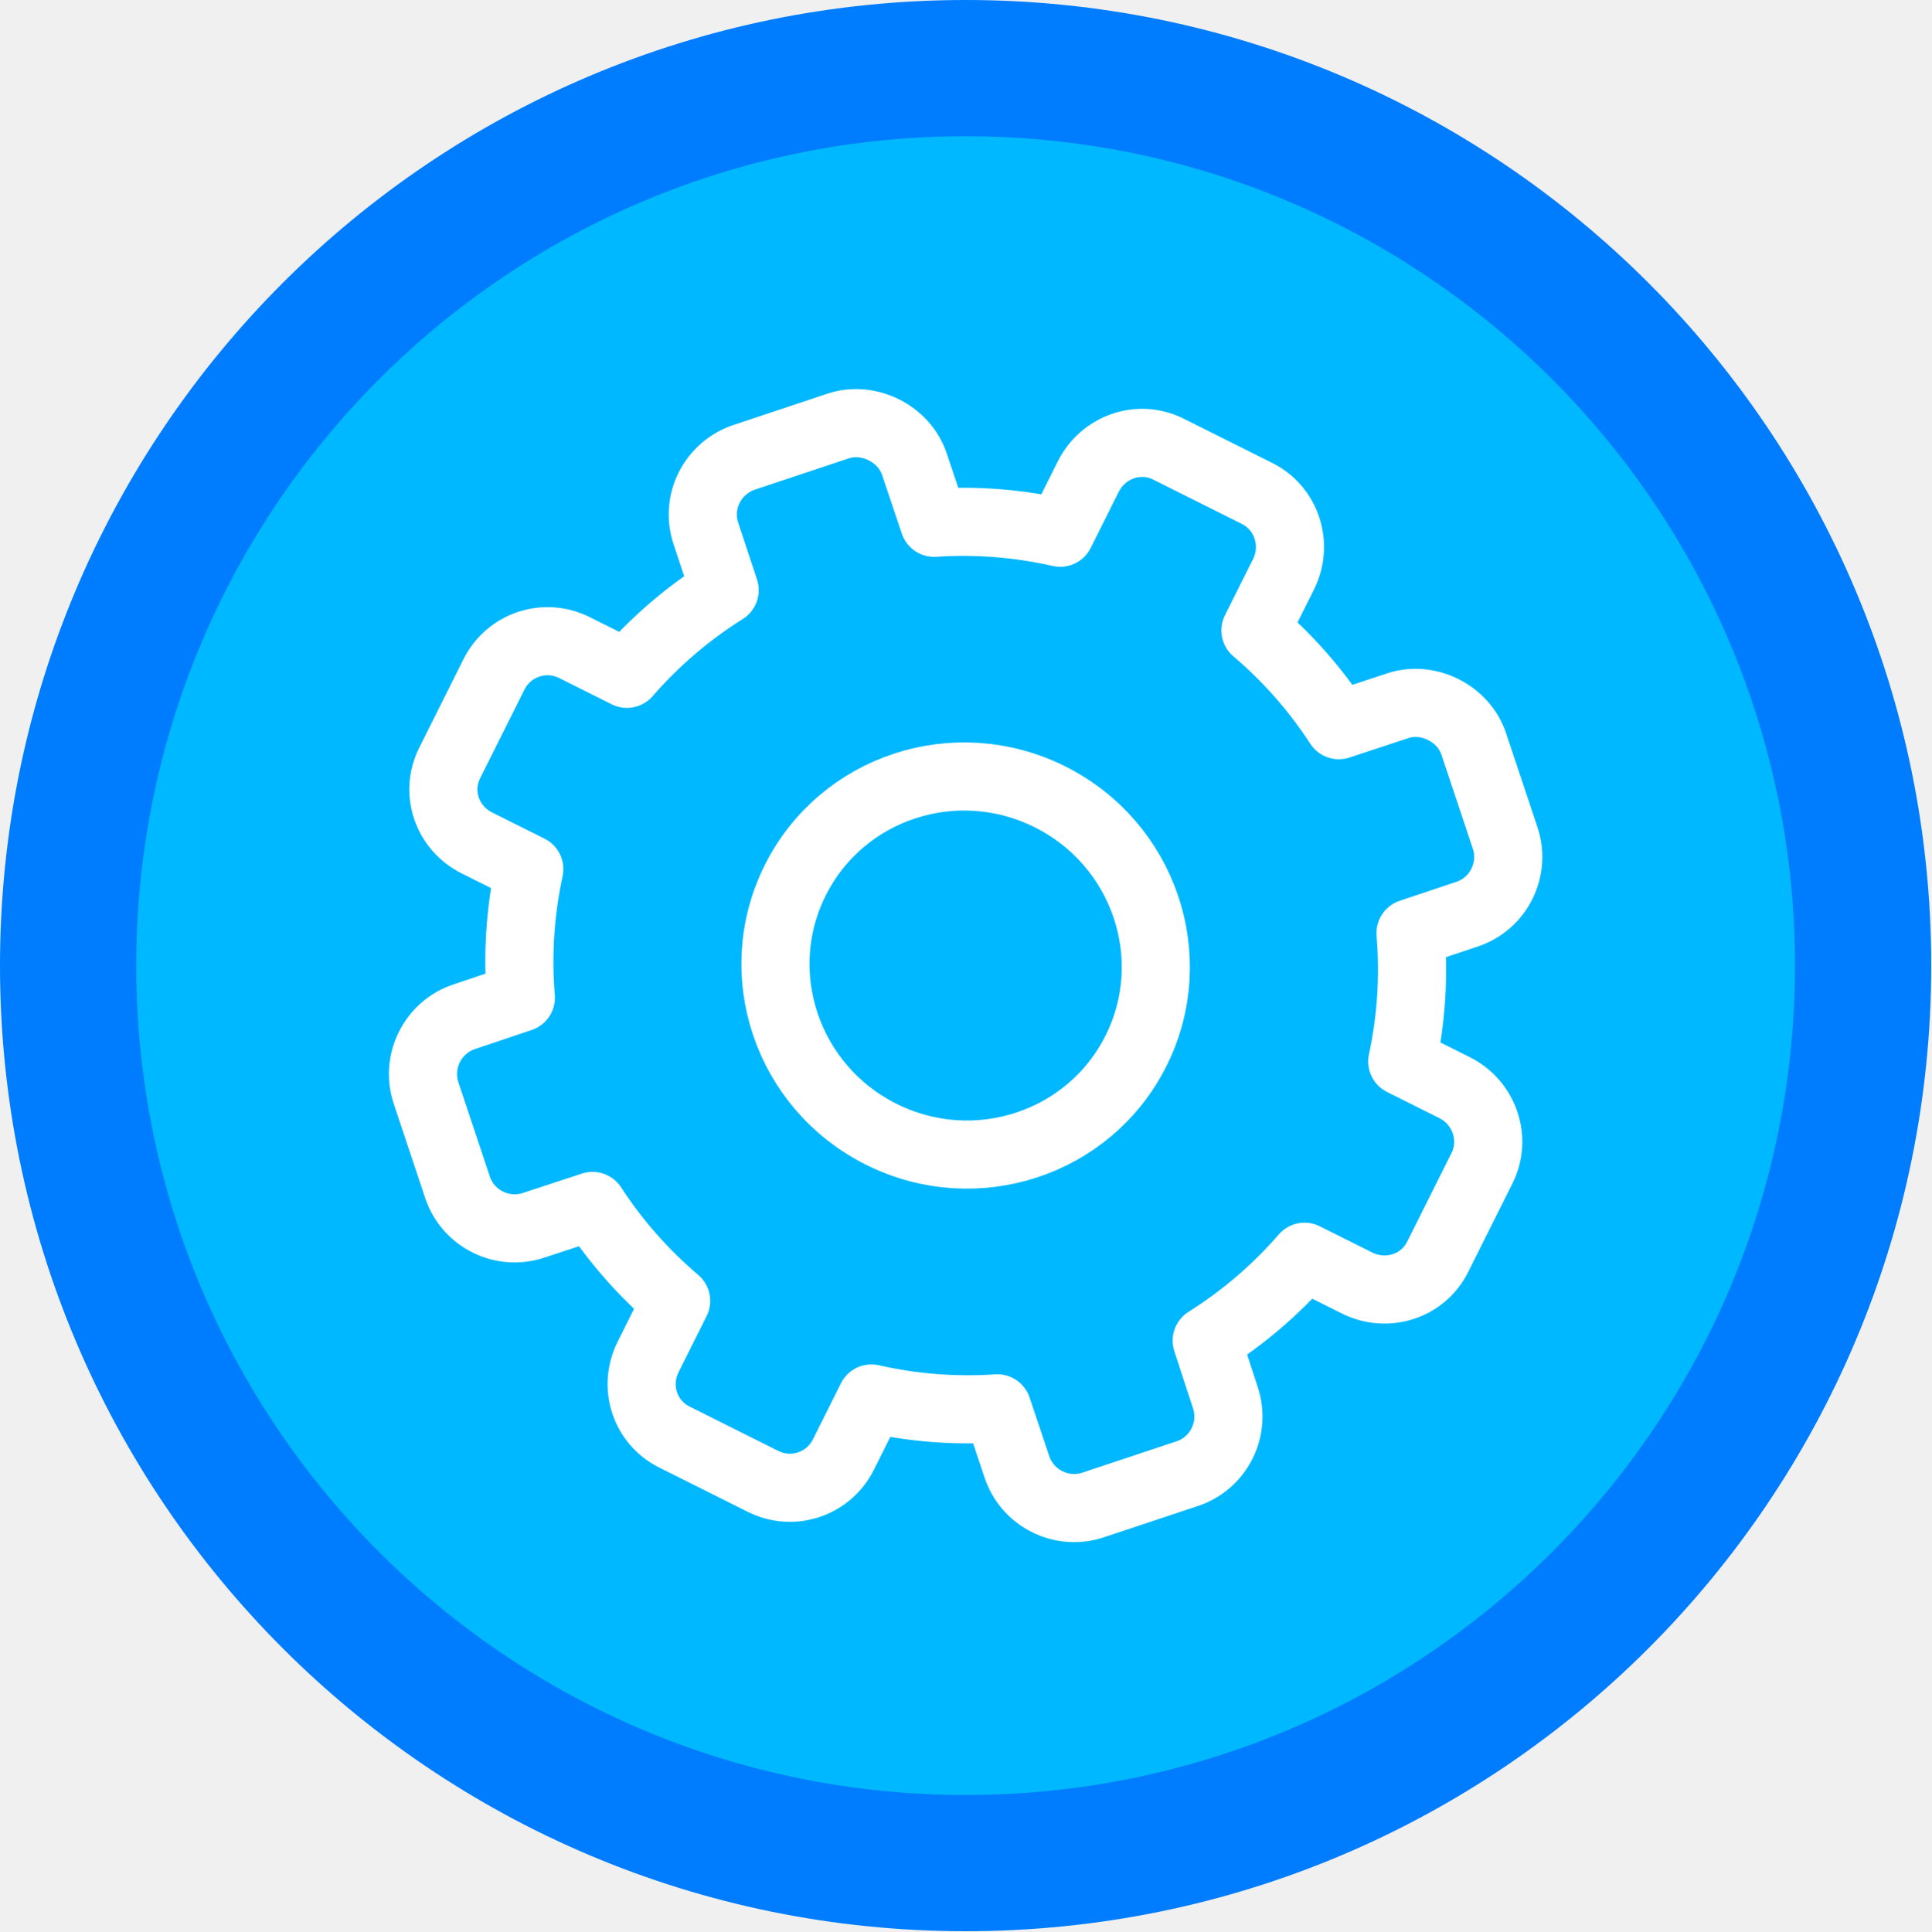
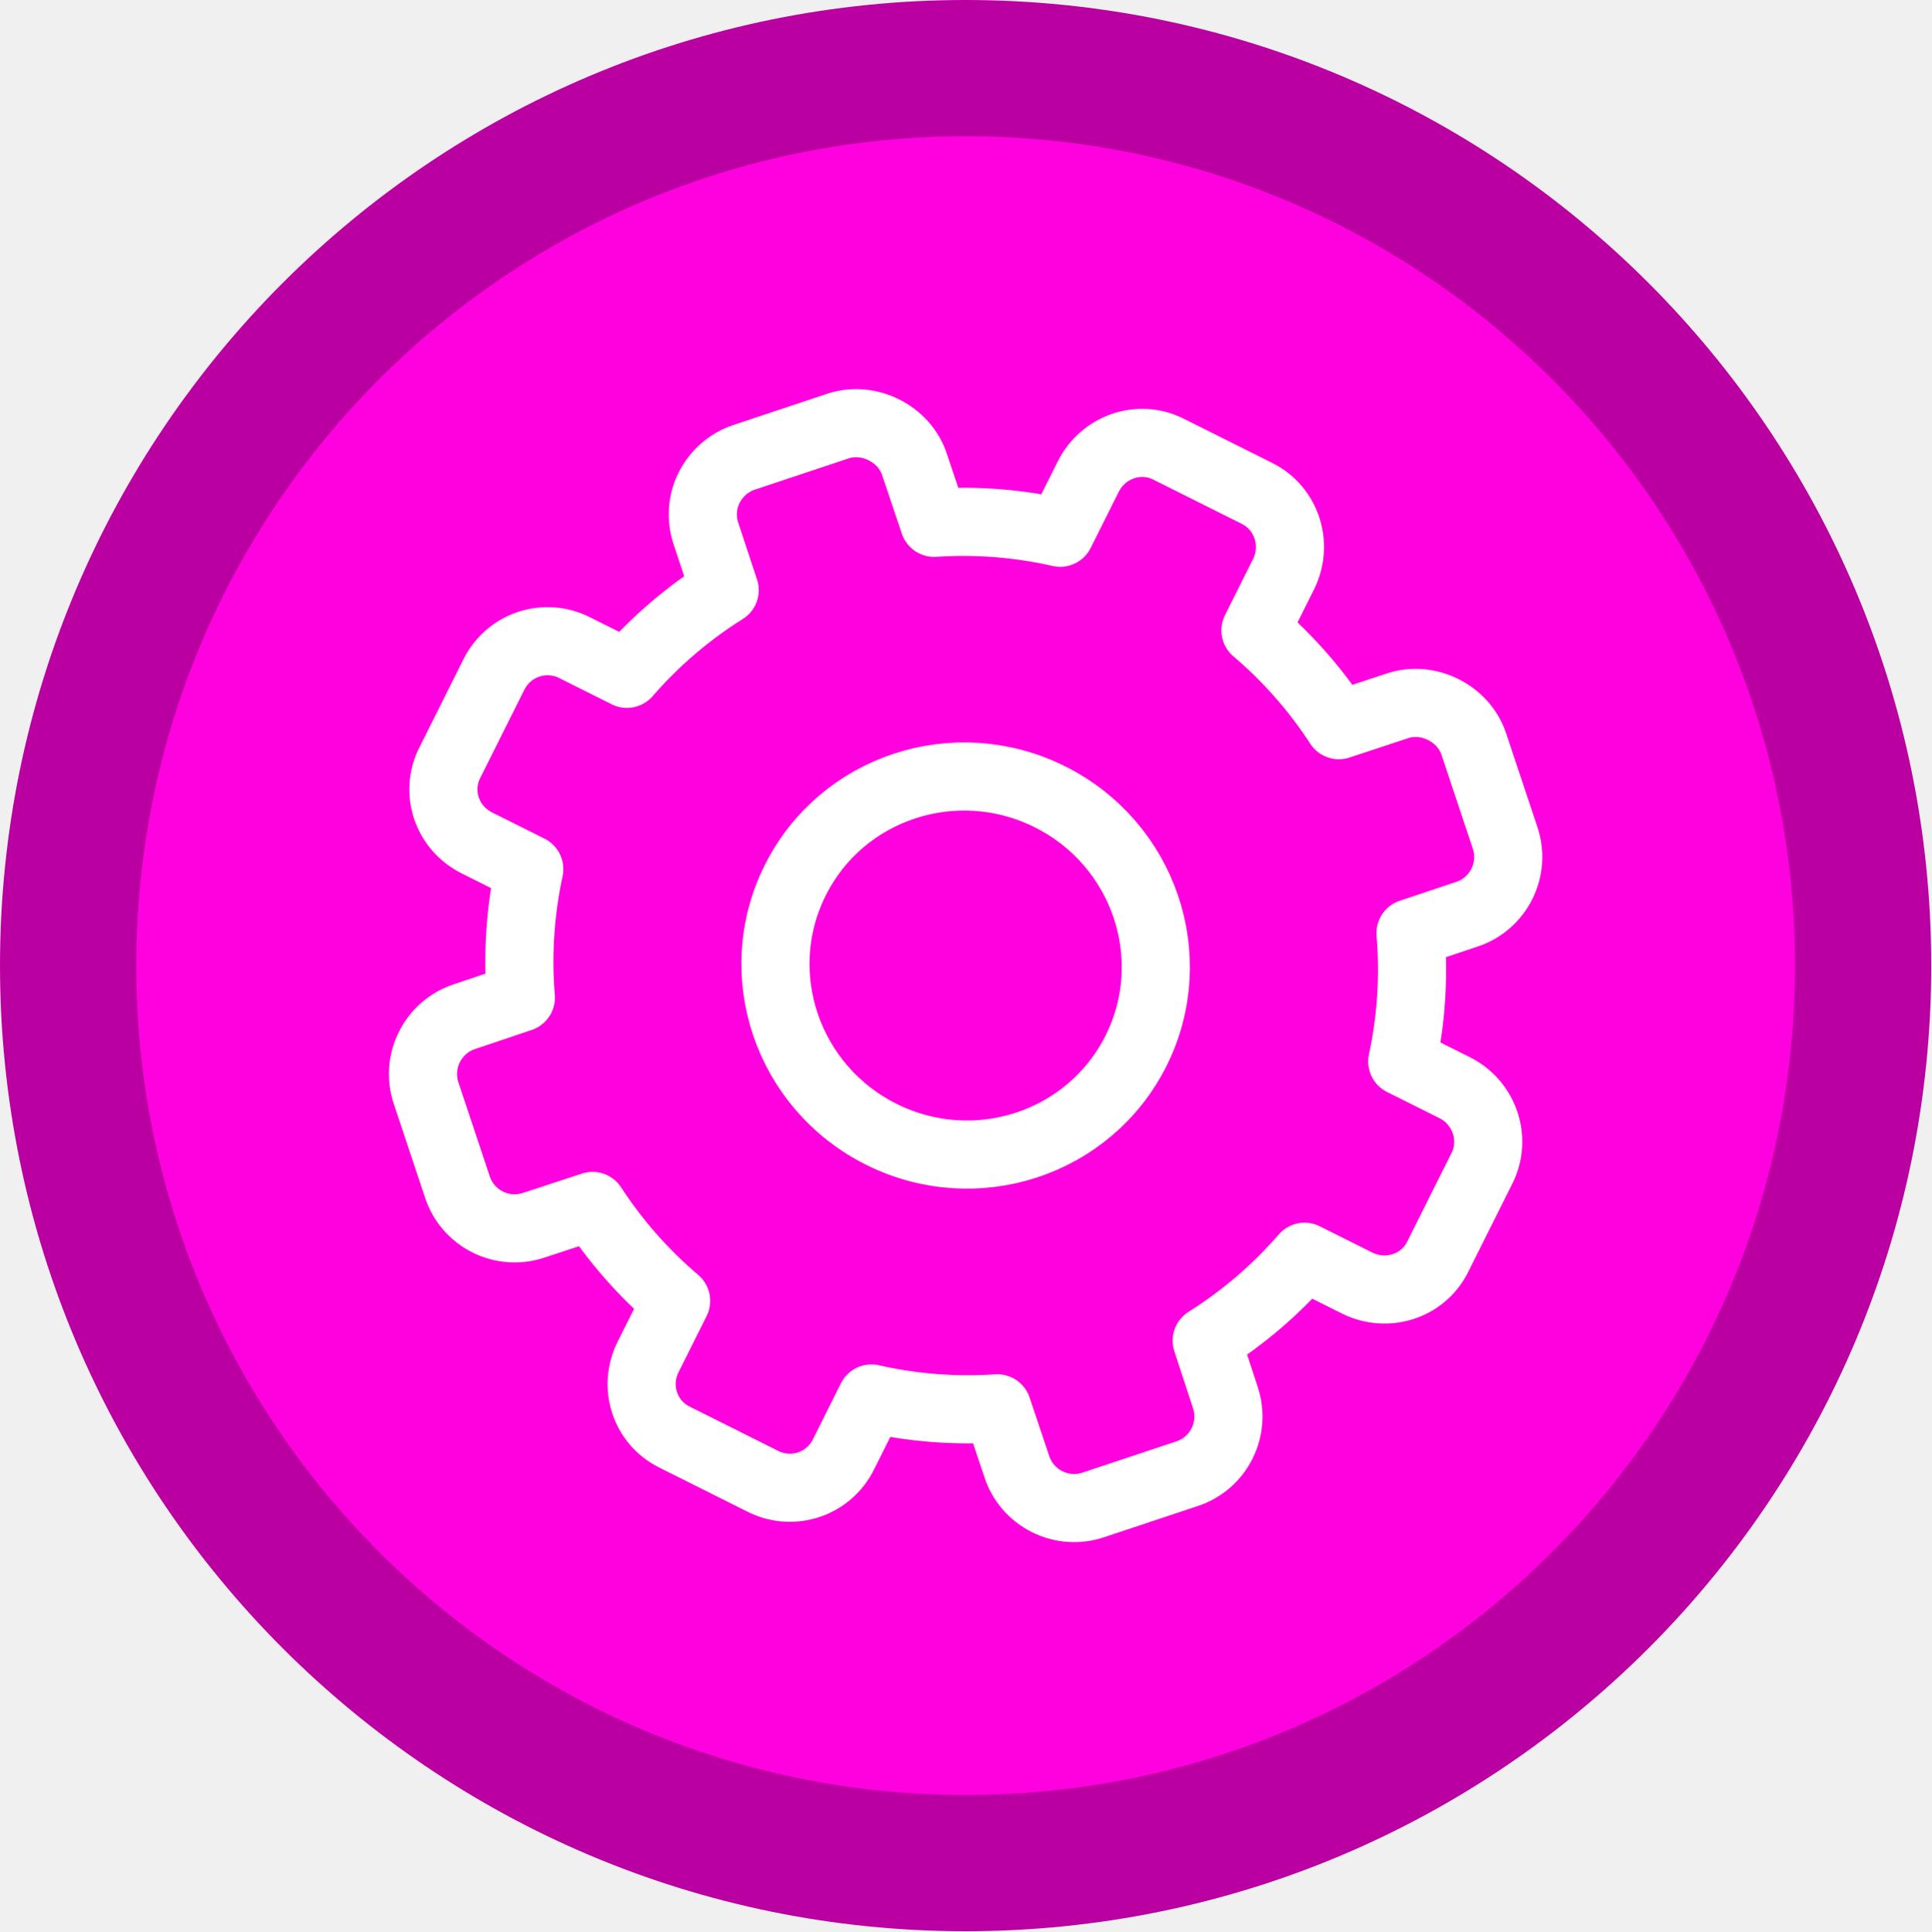
- <svg xmlns="http://www.w3.org/2000/svg" width="141.75" height="141.75" viewBox="0 0 141.75 141.75">
-   <path d="M10 70.875C10 37.255 37.255 10 70.875 10s60.875 27.255 60.875 60.875-27.255 60.875-60.875 60.875S10 104.495 10 70.875z" fill="none" stroke="#007dff" stroke-width="20" />
-   <path d="M10 70.875C10 37.255 37.255 10 70.875 10s60.875 27.255 60.875 60.875-27.255 60.875-60.875 60.875S10 104.495 10 70.875" fill="#00b8ff" />
-   <path d="m108.776 85.751-3.253 6.507c-1.092 2.183-3.743 3-5.924 1.91l-3.846-1.923a32.2 32.2 0 0 1-7.18 6.157l1.365 4.172a4.4 4.4 0 0 1-.24 3.375 4.4 4.4 0 0 1-2.556 2.217l-6.907 2.298a4.4 4.4 0 0 1-3.376-.243 4.4 4.4 0 0 1-2.22-2.56l-1.438-4.29a32 32 0 0 1-9.24-.722l-2.054 4.109a4.383 4.383 0 0 1-5.895 1.978l-6.511-3.256c-2.182-1.09-3.019-3.708-1.928-5.89l2.054-4.107a32.2 32.2 0 0 1-6.135-6.967l-4.323 1.419c-1.12.37-2.32.285-3.375-.242a4.4 4.4 0 0 1-2.217-2.554l-2.304-6.908a4.4 4.4 0 0 1 .243-3.38 4.4 4.4 0 0 1 2.558-2.223l4.155-1.399a32.1 32.1 0 0 1 .619-9.437l-3.846-1.923c-2.183-1.091-3.088-3.687-1.996-5.87l3.253-6.507a4.396 4.396 0 0 1 5.91-1.958l3.846 1.923a32 32 0 0 1 7.174-6.14l-1.376-4.158a4.38 4.38 0 0 1 .242-3.374 4.45 4.45 0 0 1 2.557-2.217l6.904-2.3c2.243-.743 4.856.561 5.6 2.803l1.448 4.302a32 32 0 0 1 9.254.729l2.056-4.112c1.09-2.182 3.704-3.117 5.885-2.027l6.512 3.256c2.181 1.091 3.028 3.756 1.937 5.938l-2.057 4.113a32 32 0 0 1 6.119 6.956l4.311-1.423c2.234-.748 4.845.555 5.592 2.798l2.305 6.904a4.4 4.4 0 0 1-.242 3.375 4.4 4.4 0 0 1-2.556 2.22l-4.148 1.388c.26 3.114.072 6.28-.607 9.424l3.844 1.922c2.182 1.09 3.097 3.74 2.007 5.917m-25.39-8.628c3.42-6.843.588-15.184-6.32-18.638-6.906-3.453-15.276-.713-18.697 6.13-3.42 6.838-.593 15.186 6.313 18.639 6.907 3.453 15.282.708 18.703-6.131" fill="none" stroke="#fff" stroke-width="5" stroke-linecap="round" stroke-linejoin="round" />
+ <svg xmlns="http://www.w3.org/2000/svg" version="1.1" width="141.75" height="141.75" viewBox="0,0,141.75,141.75">
+   <g transform="translate(-169.125,-109.125)">
+     <g stroke-miterlimit="10">
+       <path d="M179.125,180c0,-33.62 27.255,-60.875 60.875,-60.875c33.62,0 60.875,27.255 60.875,60.875c0,33.62 -27.255,60.875 -60.875,60.875c-33.62,0 -60.875,-27.255 -60.875,-60.875z" fill="none" stroke="#bb00a2" stroke-width="20" stroke-linecap="butt" stroke-linejoin="miter" />
+       <path d="M179.125,180c0,-33.62 27.255,-60.875 60.875,-60.875c33.62,0 60.875,27.255 60.875,60.875c0,33.62 -27.255,60.875 -60.875,60.875c-33.62,0 -60.875,-27.255 -60.875,-60.875" fill="#ff00de" stroke="none" stroke-width="1" stroke-linecap="butt" stroke-linejoin="miter" />
+       <path d="M277.901,194.876l-3.253,6.507c-1.092,2.183 -3.743,3 -5.924,1.91l-3.846,-1.923c-2.077,2.395 -4.497,4.469 -7.18,6.157l1.365,4.172c0.373,1.112 0.287,2.327 -0.24,3.375c-0.522,1.05 -1.443,1.848 -2.556,2.217l-6.907,2.298c-1.113,0.372 -2.328,0.285 -3.376,-0.243c-1.052,-0.523 -1.851,-1.445 -2.22,-2.56l-1.438,-4.29c-3.099,0.209 -6.211,-0.034 -9.24,-0.722l-2.054,4.109c-0.517,1.047 -1.429,1.844 -2.536,2.215c-1.107,0.371 -2.316,0.286 -3.359,-0.237l-6.511,-3.256c-2.182,-1.09 -3.019,-3.708 -1.928,-5.89l2.054,-4.107c-2.371,-2.014 -4.437,-4.361 -6.135,-6.967l-4.323,1.419c-1.12,0.37 -2.32,0.285 -3.375,-0.242c-1.05,-0.522 -1.848,-1.441 -2.217,-2.554l-2.304,-6.908c-0.374,-1.114 -0.286,-2.331 0.243,-3.38c0.522,-1.053 1.443,-1.853 2.558,-2.223l4.155,-1.399c-0.261,-3.159 -0.052,-6.339 0.619,-9.437l-3.846,-1.923c-2.183,-1.091 -3.088,-3.687 -1.996,-5.87l3.253,-6.507c0.523,-1.045 1.44,-1.838 2.549,-2.206c1.109,-0.367 2.318,-0.278 3.361,0.248l3.846,1.923c2.075,-2.39 4.492,-4.459 7.174,-6.14l-1.376,-4.158c-0.374,-1.112 -0.287,-2.327 0.242,-3.374c0.527,-1.047 1.446,-1.844 2.557,-2.217l6.904,-2.3c2.243,-0.743 4.856,0.561 5.6,2.803l1.448,4.302c3.104,-0.208 6.221,0.038 9.254,0.729l2.056,-4.112c1.09,-2.182 3.704,-3.117 5.885,-2.027l6.512,3.256c2.181,1.091 3.028,3.756 1.937,5.938l-2.057,4.113c2.366,2.01 4.428,4.353 6.119,6.956l4.311,-1.423c2.234,-0.748 4.845,0.555 5.592,2.798l2.305,6.904c0.372,1.112 0.285,2.327 -0.242,3.375c-0.522,1.051 -1.442,1.851 -2.556,2.22l-4.148,1.388c0.26,3.114 0.072,6.28 -0.607,9.424l3.844,1.922c2.182,1.09 3.097,3.74 2.007,5.917M252.511,186.248c3.42,-6.843 0.588,-15.184 -6.32,-18.638c-6.906,-3.453 -15.276,-0.713 -18.697,6.13c-3.42,6.838 -0.593,15.186 6.313,18.639c6.907,3.453 15.282,0.708 18.703,-6.131" fill="#ff00de" stroke="#ffffff" stroke-width="5" stroke-linecap="round" stroke-linejoin="round" />
+     </g>
+   </g>
</svg>
